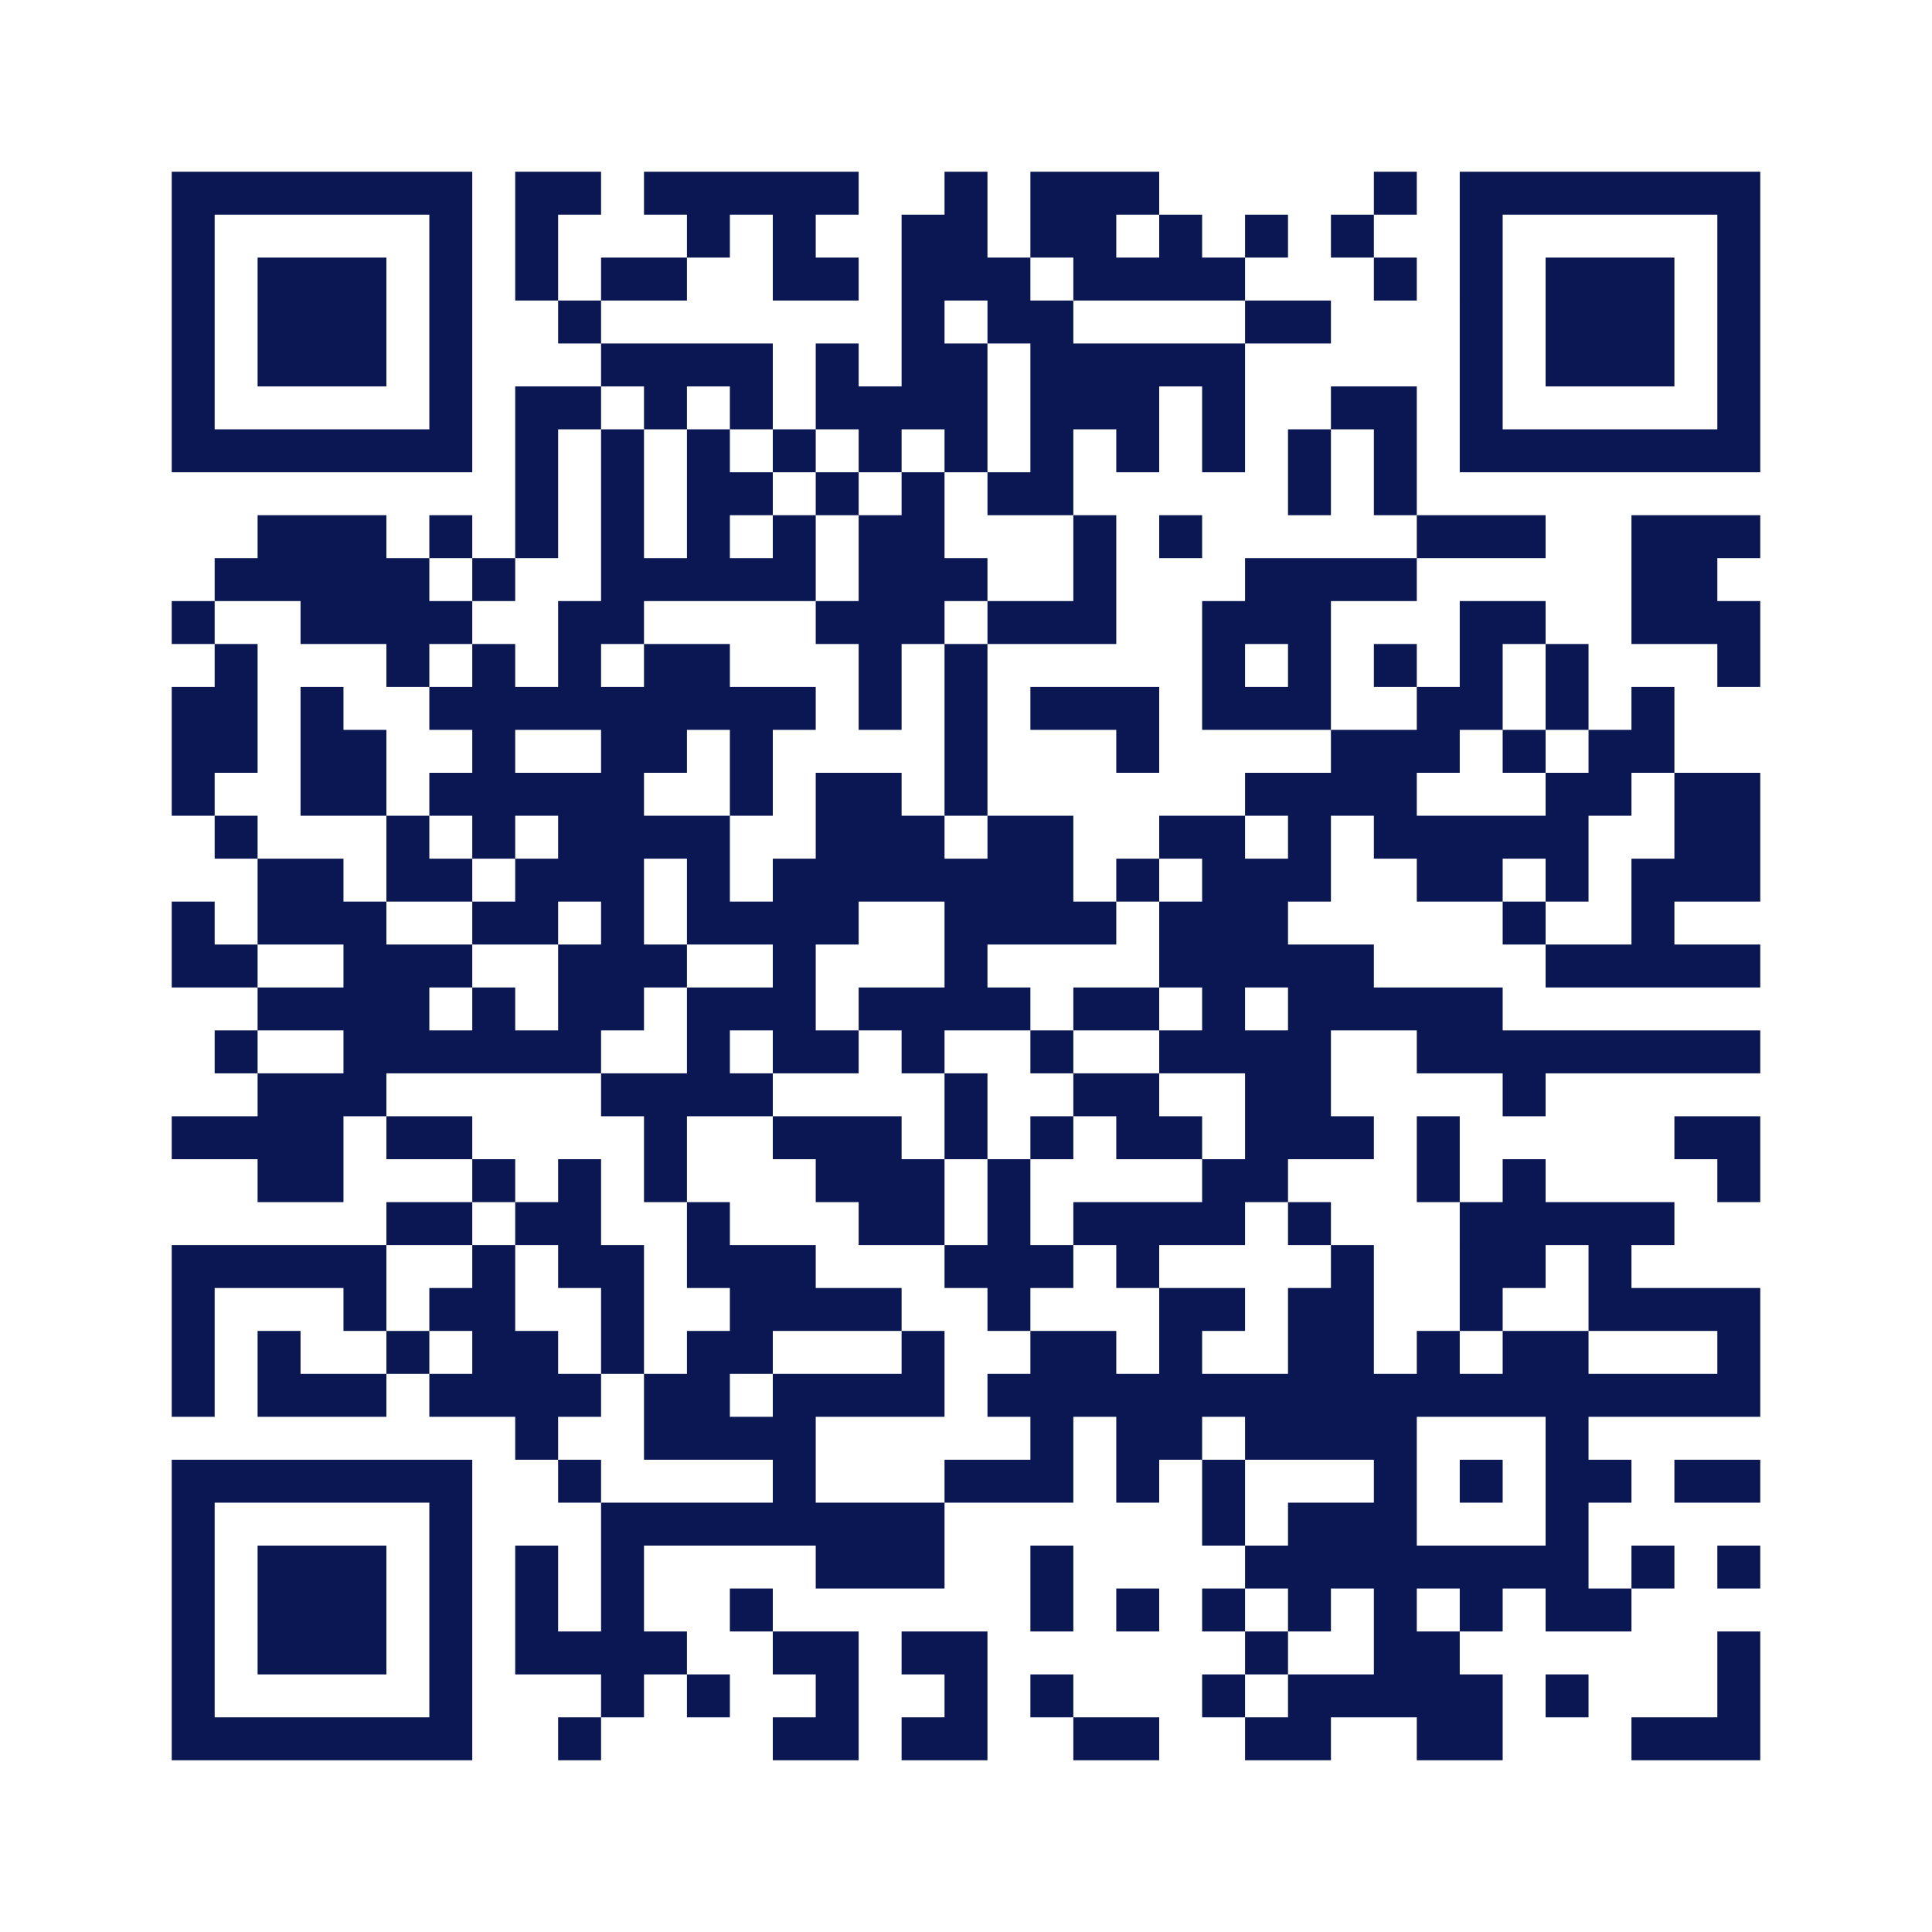
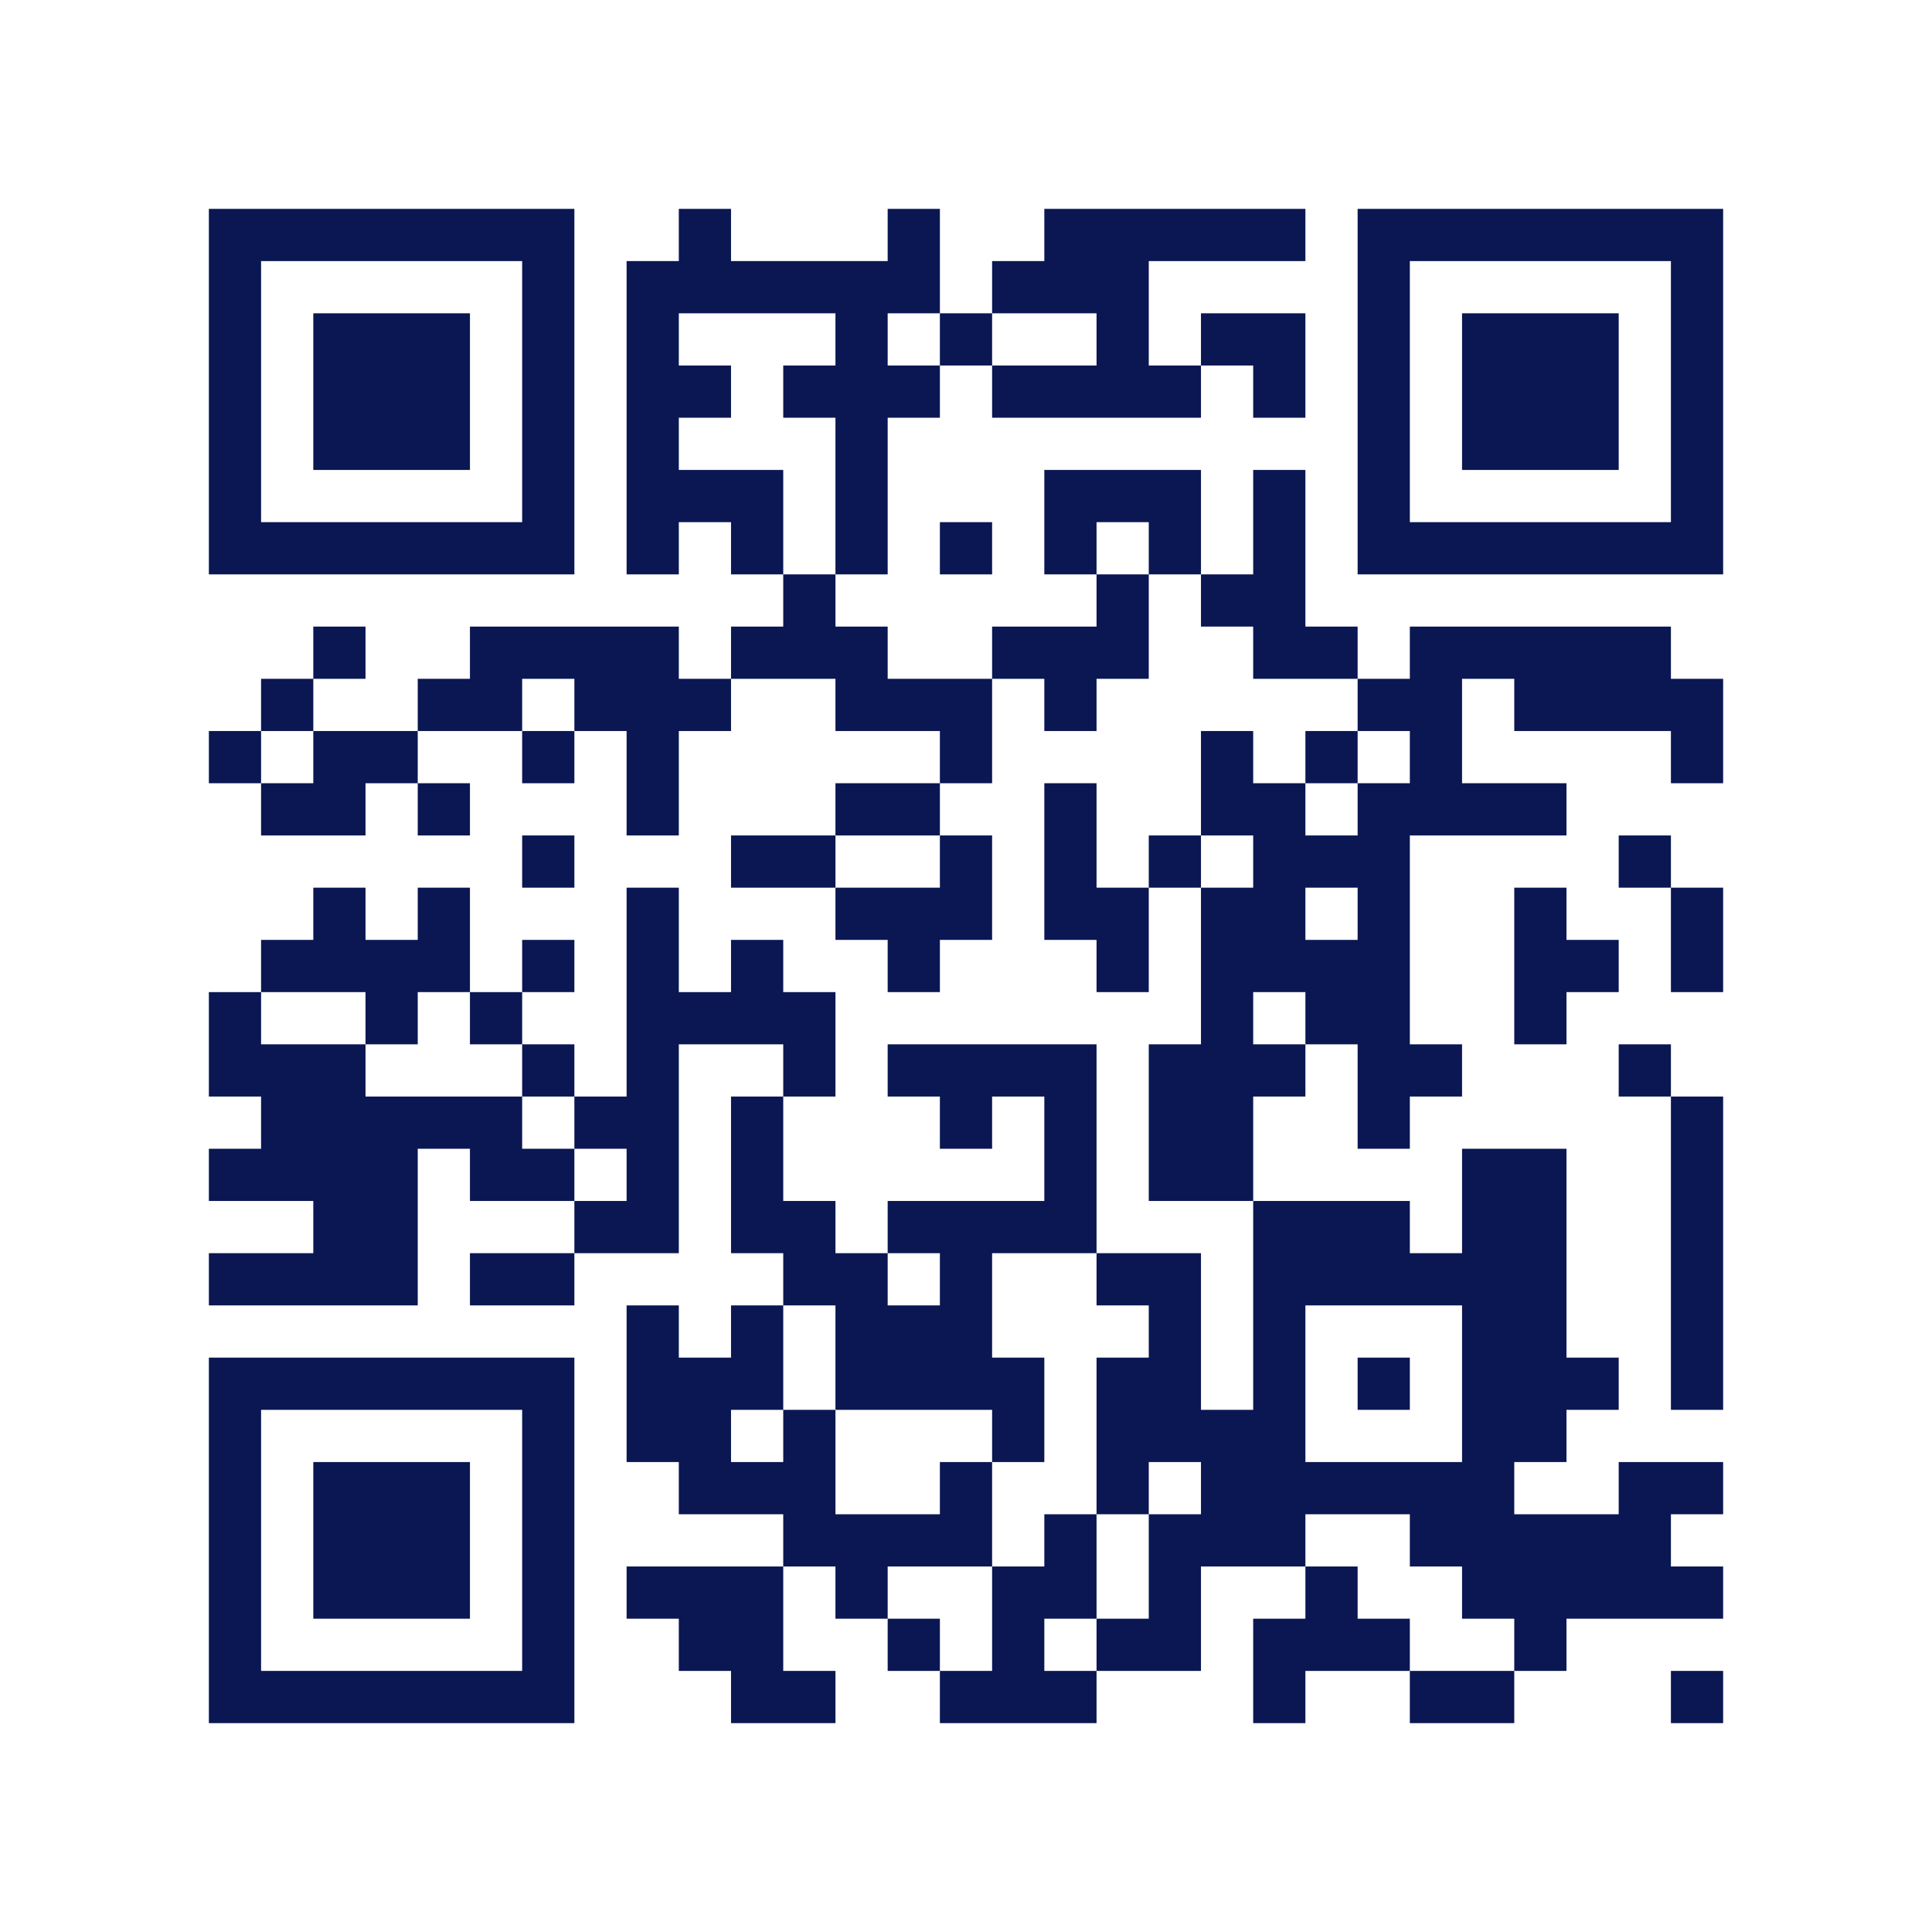
- <svg xmlns="http://www.w3.org/2000/svg" width="450" height="450" class="segno">
+ <svg xmlns="http://www.w3.org/2000/svg" width="370" height="370" class="segno">
  <g transform="scale(10)">
-     <path fill="#fff" d="M0 0h45v45h-45z" />
-     <path class="qrline" stroke="#0a1753" d="M4 4.5h7m1 0h2m1 0h5m2 0h1m1 0h3m5 0h1m1 0h7m-37 1h1m5 0h1m1 0h1m3 0h1m1 0h1m2 0h2m1 0h2m1 0h1m1 0h1m1 0h1m2 0h1m5 0h1m-37 1h1m1 0h3m1 0h1m1 0h1m1 0h2m2 0h2m1 0h3m1 0h4m3 0h1m1 0h1m1 0h3m1 0h1m-37 1h1m1 0h3m1 0h1m2 0h1m7 0h1m1 0h2m4 0h2m3 0h1m1 0h3m1 0h1m-37 1h1m1 0h3m1 0h1m3 0h4m1 0h1m1 0h2m1 0h5m5 0h1m1 0h3m1 0h1m-37 1h1m5 0h1m1 0h2m1 0h1m1 0h1m1 0h4m1 0h3m1 0h1m2 0h2m1 0h1m5 0h1m-37 1h7m1 0h1m1 0h1m1 0h1m1 0h1m1 0h1m1 0h1m1 0h1m1 0h1m1 0h1m1 0h1m1 0h1m1 0h7m-29 1h1m1 0h1m1 0h2m1 0h1m1 0h1m1 0h2m5 0h1m1 0h1m-27 1h3m1 0h1m1 0h1m1 0h1m1 0h1m1 0h1m1 0h2m3 0h1m1 0h1m5 0h3m2 0h3m-36 1h5m1 0h1m2 0h5m1 0h3m2 0h1m3 0h4m5 0h2m-36 1h1m2 0h4m2 0h2m4 0h3m1 0h3m2 0h3m3 0h2m2 0h3m-36 1h1m3 0h1m1 0h1m1 0h1m1 0h2m3 0h1m1 0h1m5 0h1m1 0h1m1 0h1m1 0h1m1 0h1m3 0h1m-37 1h2m1 0h1m2 0h9m1 0h1m1 0h1m1 0h3m1 0h3m2 0h2m1 0h1m1 0h1m-35 1h2m1 0h2m2 0h1m2 0h2m1 0h1m4 0h1m3 0h1m4 0h3m1 0h1m1 0h2m-35 1h1m2 0h2m1 0h5m2 0h1m1 0h2m1 0h1m6 0h4m3 0h2m1 0h2m-36 1h1m3 0h1m1 0h1m1 0h4m2 0h3m1 0h2m2 0h2m1 0h1m1 0h5m2 0h2m-35 1h2m1 0h2m1 0h3m1 0h1m1 0h7m1 0h1m1 0h3m2 0h2m1 0h1m1 0h3m-37 1h1m1 0h3m2 0h2m1 0h1m1 0h4m2 0h4m1 0h3m5 0h1m2 0h1m-35 1h2m2 0h3m2 0h3m2 0h1m3 0h1m4 0h5m4 0h5m-35 1h4m1 0h1m1 0h2m1 0h3m1 0h4m1 0h2m1 0h1m1 0h5m-30 1h1m2 0h6m2 0h1m1 0h2m1 0h1m2 0h1m2 0h4m2 0h8m-35 1h3m5 0h4m4 0h1m2 0h2m2 0h2m4 0h1m-32 1h4m1 0h2m4 0h1m2 0h3m1 0h1m1 0h1m1 0h2m1 0h3m1 0h1m5 0h2m-35 1h2m3 0h1m1 0h1m1 0h1m3 0h3m1 0h1m4 0h2m3 0h1m1 0h1m4 0h1m-32 1h2m1 0h2m2 0h1m3 0h2m1 0h1m1 0h4m1 0h1m3 0h5m-35 1h5m2 0h1m1 0h2m1 0h3m3 0h3m1 0h1m4 0h1m2 0h2m1 0h1m-34 1h1m3 0h1m1 0h2m2 0h1m2 0h4m2 0h1m3 0h2m1 0h2m2 0h1m2 0h4m-37 1h1m1 0h1m2 0h1m1 0h2m1 0h1m1 0h2m3 0h1m2 0h2m1 0h1m2 0h2m1 0h1m1 0h2m3 0h1m-37 1h1m1 0h3m1 0h4m1 0h2m1 0h4m1 0h18m-29 1h1m2 0h4m5 0h1m1 0h2m1 0h4m3 0h1m-33 1h7m2 0h1m4 0h1m3 0h3m1 0h1m1 0h1m3 0h1m1 0h1m1 0h2m1 0h2m-37 1h1m5 0h1m3 0h8m6 0h1m1 0h3m3 0h1m-33 1h1m1 0h3m1 0h1m1 0h1m1 0h1m4 0h3m2 0h1m4 0h8m1 0h1m1 0h1m-37 1h1m1 0h3m1 0h1m1 0h1m1 0h1m2 0h1m6 0h1m1 0h1m1 0h1m1 0h1m1 0h1m1 0h1m1 0h2m-34 1h1m1 0h3m1 0h1m1 0h4m2 0h2m1 0h2m6 0h1m2 0h2m6 0h1m-37 1h1m5 0h1m3 0h1m1 0h1m2 0h1m2 0h1m1 0h1m3 0h1m1 0h5m1 0h1m3 0h1m-37 1h7m2 0h1m4 0h2m1 0h2m2 0h2m2 0h2m2 0h2m3 0h3" />
+     <path fill="#fff" d="M0 0h37v37h-37z" />
+     <path class="qrline" stroke="#0a1753" d="M4 4.5h7m2 0h1m3 0h1m2 0h5m1 0h7m-29 1h1m5 0h1m1 0h6m1 0h3m4 0h1m5 0h1m-29 1h1m1 0h3m1 0h1m1 0h1m3 0h1m1 0h1m2 0h1m1 0h2m1 0h1m1 0h3m1 0h1m-29 1h1m1 0h3m1 0h1m1 0h2m1 0h3m1 0h4m1 0h1m1 0h1m1 0h3m1 0h1m-29 1h1m1 0h3m1 0h1m1 0h1m3 0h1m9 0h1m1 0h3m1 0h1m-29 1h1m5 0h1m1 0h3m1 0h1m3 0h3m1 0h1m1 0h1m5 0h1m-29 1h7m1 0h1m1 0h1m1 0h1m1 0h1m1 0h1m1 0h1m1 0h1m1 0h7m-18 1h1m5 0h1m1 0h2m-19 1h1m2 0h4m1 0h3m2 0h3m2 0h2m1 0h5m-27 1h1m2 0h2m1 0h3m2 0h3m1 0h1m5 0h2m1 0h4m-29 1h1m1 0h2m2 0h1m1 0h1m5 0h1m4 0h1m1 0h1m1 0h1m4 0h1m-28 1h2m1 0h1m3 0h1m3 0h2m2 0h1m2 0h2m1 0h4m-20 1h1m3 0h2m2 0h1m1 0h1m1 0h1m1 0h3m4 0h1m-26 1h1m1 0h1m3 0h1m3 0h3m1 0h2m1 0h2m1 0h1m2 0h1m2 0h1m-28 1h4m1 0h1m1 0h1m1 0h1m2 0h1m3 0h1m1 0h4m2 0h2m1 0h1m-29 1h1m2 0h1m1 0h1m2 0h4m7 0h1m1 0h2m2 0h1m-26 1h3m3 0h1m1 0h1m2 0h1m1 0h4m1 0h3m1 0h2m3 0h1m-27 1h5m1 0h2m1 0h1m3 0h1m1 0h1m1 0h2m2 0h1m5 0h1m-29 1h4m1 0h2m1 0h1m1 0h1m5 0h1m1 0h2m4 0h2m2 0h1m-27 1h2m3 0h2m1 0h2m1 0h4m3 0h3m1 0h2m2 0h1m-29 1h4m1 0h2m4 0h2m1 0h1m2 0h2m1 0h6m2 0h1m-21 1h1m1 0h1m1 0h3m3 0h1m1 0h1m3 0h2m2 0h1m-29 1h7m1 0h3m1 0h4m1 0h2m1 0h1m1 0h1m1 0h3m1 0h1m-29 1h1m5 0h1m1 0h2m1 0h1m3 0h1m1 0h4m3 0h2m-26 1h1m1 0h3m1 0h1m2 0h3m2 0h1m2 0h1m1 0h6m2 0h2m-29 1h1m1 0h3m1 0h1m4 0h4m1 0h1m1 0h3m2 0h5m-28 1h1m1 0h3m1 0h1m1 0h3m1 0h1m2 0h2m1 0h1m2 0h1m2 0h5m-29 1h1m5 0h1m2 0h2m2 0h1m1 0h1m1 0h2m1 0h3m2 0h1m-26 1h7m3 0h2m2 0h3m3 0h1m2 0h2m3 0h1" />
  </g>
</svg>
